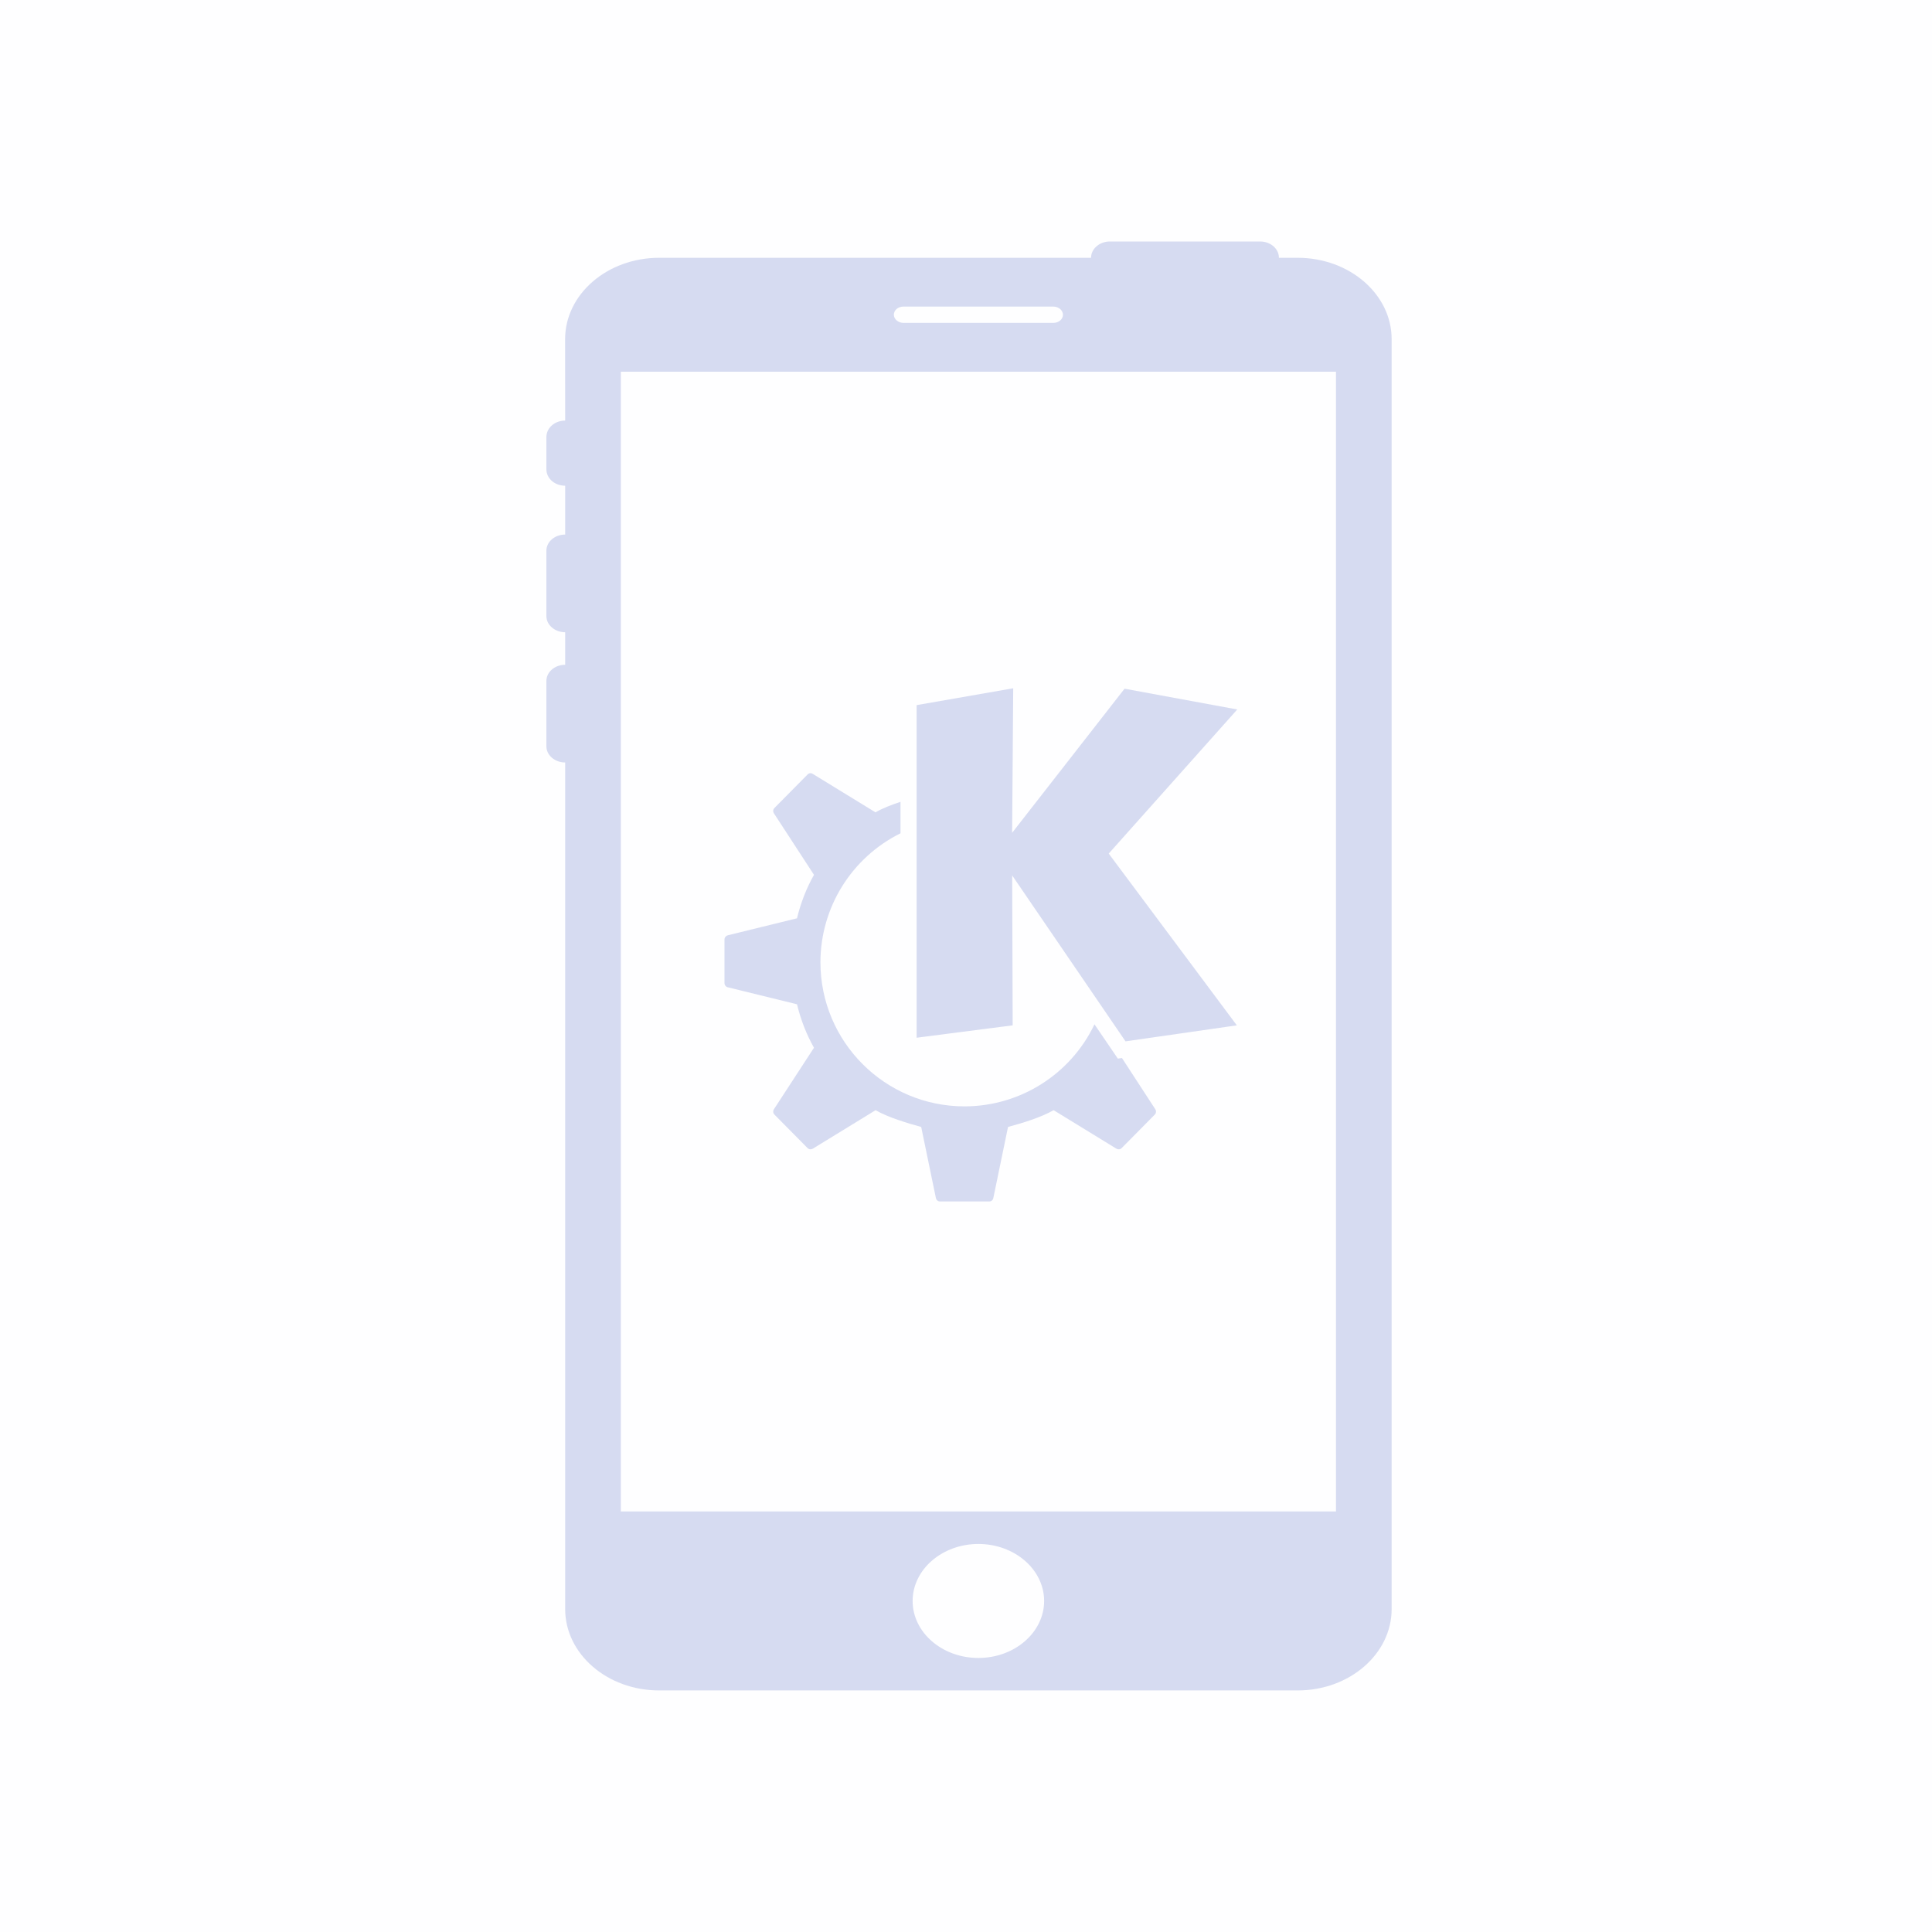
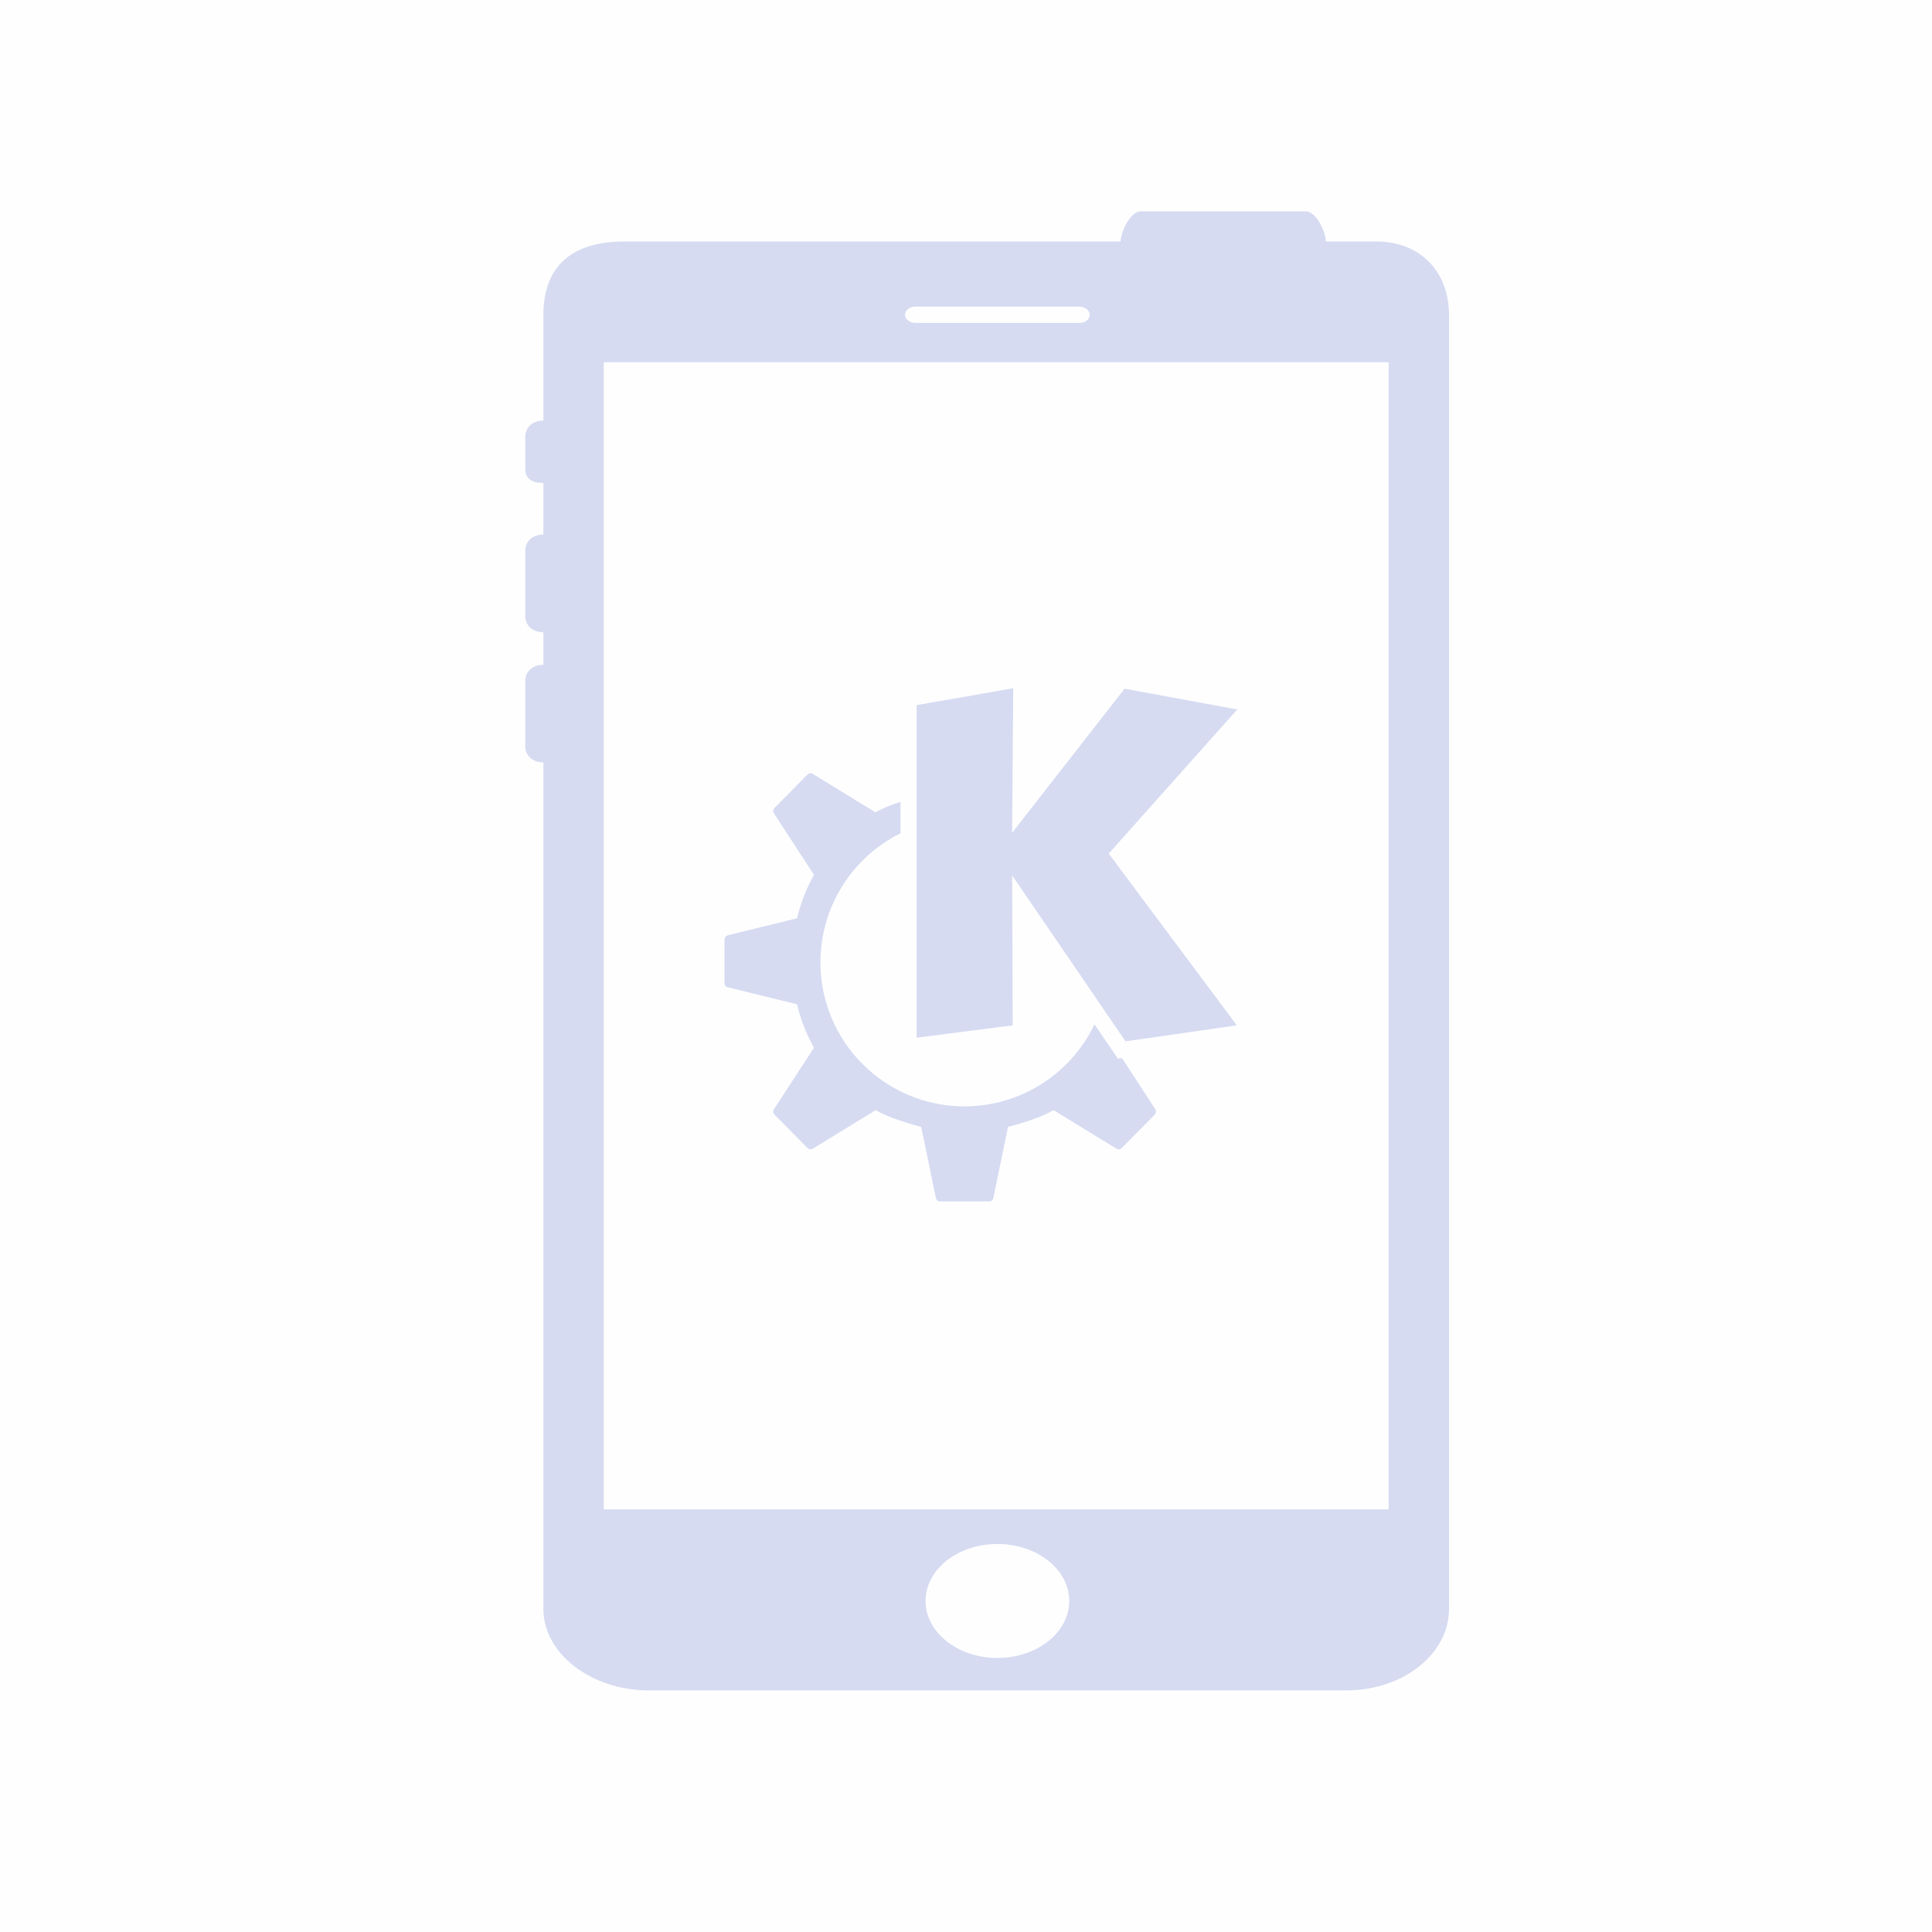
<svg xmlns="http://www.w3.org/2000/svg" height="32" width="32" version="1.1" id="svg" viewBox="0 0 32 32">
  <style id="current-color-scheme" type="text/css">.ColorScheme-Text { color:#d6dbf1; }
</style>
-   <g id="22-22-kdeconnect" transform="translate(4.862,38.081)">
+   <g id="22-22-kdeconnect" transform="translate(5,37.96637)">
    <rect style="fill:#000000;fill-opacity:0;stroke:none" id="rect3841" width="22" height="22" x="0" y="0" />
-     <path d="M 6.507,4.978 C 6.392,4.978 6.3,5.059 6.3,5.159 v 0.356 c 0,0.102 0.093,0.181 0.207,0.181 v 0.539 C 6.392,6.236 6.3,6.316 6.3,6.414 v 0.722 c 0,0.097 0.093,0.178 0.207,0.178 v 0.36 C 6.392,7.674 6.3,7.754 6.3,7.852 v 0.722 c 0,0.097 0.093,0.178 0.207,0.178 V 18.101 C 6.507,18.597 6.972,19 7.545,19 h 7.05 c 0.573,0 1.038,-0.402 1.038,-0.899 V 4.078 c 0,-0.496 -0.465,-0.899 -1.038,-0.899 h -0.206 c 0,-0.1 -0.092,-0.18 -0.206,-0.18 h -1.661 c -0.112,0 -0.206,0.08 -0.206,0.18 H 7.546 c -0.573,0 -1.038,0.402 -1.038,0.899 z m 3.837,13.034 c 0,-0.347 0.326,-0.629 0.726,-0.629 0.401,0 0.726,0.282 0.726,0.629 0,0.347 -0.326,0.629 -0.726,0.629 -0.401,0 -0.726,-0.282 -0.726,-0.629 z M 7.122,4.438 h 7.897 V 17.023 H 7.122 Z m 3.015,-0.629 c 0,-0.05 0.046,-0.09 0.106,-0.09 h 1.655 c 0.059,0 0.106,0.042 0.106,0.09 0,0.05 -0.046,0.09 -0.106,0.09 h -1.655 c -0.058,0 -0.106,-0.042 -0.106,-0.09 z" fill-rule="evenodd" id="path76-5" style="stroke-width:0.034;fill-opacity:1;fill:currentColor;" class="ColorScheme-Text" />
-     <path style="stroke-width:0.354;fill-opacity:1;fill:currentColor;" d="m 11.455,7.933 -1.066,0.186 v 3.673 l 1.061,-0.137 -0.005,-1.655 1.251,1.832 1.229,-0.177 -1.414,-1.896 1.419,-1.591 -1.245,-0.229 -1.241,1.591 z m -2.242,0.938 c -0.01,6.65e-4 -0.02,0.005 -0.028,0.013 l -0.366,0.37 c -0.016,0.016 -0.019,0.041 -0.006,0.06 l 0.442,0.679 C 9.171,10.141 9.108,10.304 9.067,10.473 l -0.763,0.187 c -0.021,0.005 -0.037,0.024 -0.037,0.046 V 10.948 11.189 c 0,0.022 0.016,0.041 0.037,0.046 l 0.763,0.187 c 0.041,0.17 0.104,0.332 0.187,0.48 l -0.442,0.679 c -0.012,0.019 -0.01,0.044 0.006,0.06 l 0.366,0.37 c 0.015,0.016 0.039,0.017 0.058,0.005 l 0.693,-0.425 c 0.136,0.079 0.348,0.143 0.503,0.185 l 0.162,0.784 c 0.005,0.023 0.023,0.039 0.045,0.039 h 0.273 0.273 c 0.022,0 0.04,-0.016 0.045,-0.039 l 0.162,-0.784 c 0.155,-0.042 0.368,-0.106 0.503,-0.185 l 0.693,0.425 c 0.019,0.011 0.043,0.01 0.058,-0.005 l 0.366,-0.37 c 0.016,-0.016 0.019,-0.041 0.006,-0.06 l -0.368,-0.566 -0.046,0.007 -0.258,-0.378 c -0.264,0.553 -0.822,0.905 -1.434,0.906 -0.879,0 -1.591,-0.712 -1.591,-1.591 6.41e-4,-0.604 0.343,-1.156 0.884,-1.424 v -0.347 c -0.101,0.034 -0.2,0.072 -0.276,0.116 L 9.242,8.879 c -0.009,-0.006 -0.02,-0.008 -0.03,-0.007 z" class="ColorScheme-Text" id="path10-0" />
+     <path d="m 6,4.978 c -0.124,0 -0.3,0.081 -0.3,0.181 v 0.356 c 0,0.102 0.177,0.181 0.3,0.181 v 0.539 c -0.124,0 -0.3,0.08 -0.3,0.178 v 0.722 c 0,0.097 0.177,0.178 0.3,0.178 v 0.36 c -0.124,0 -0.3,0.08 -0.3,0.178 v 0.722 c 0,0.097 0.177,0.178 0.3,0.178 V 18.101 C 6,18.597 6.386,19 7,19 h 7.888 C 15.502,19 16,18.598 16,18.101 V 3.978 C 16,3.482 15.628,3 15.043,3 h -0.376 c 0,-0.1 -0.099,-0.4 -0.221,-0.4 H 12.666 C 12.546,2.6 12.444,2.901 12.444,3 H 7.335 C 6.721,3 6,3.582 6,4.078 Z m 4.333,13.034 c 0,-0.347 0.349,-0.629 0.778,-0.629 0.43,0 0.778,0.282 0.778,0.629 0,0.347 -0.349,0.629 -0.778,0.629 -0.43,0 -0.778,-0.282 -0.778,-0.629 z M 7,4 h 8 V 17 H 7 Z" fill-rule="evenodd" id="path76-5" style="fill:currentColor;fill-opacity:1;stroke-width:0.036" class="ColorScheme-Text" />
+     <path style="fill:currentColor;fill-opacity:1;stroke-width:0.375" d="m 11.378,7.933 -1.13,0.197 v 3.889 l 1.124,-0.145 -0.006,-1.753 1.326,1.94 1.303,-0.187 L 12.496,9.866 14,8.181 12.681,7.938 11.366,9.623 Z M 9.002,8.926 c -0.011,7.04e-4 -0.021,0.006 -0.029,0.014 L 8.585,9.332 c -0.017,0.017 -0.02,0.043 -0.006,0.064 l 0.468,0.719 c -0.088,0.157 -0.155,0.328 -0.198,0.508 L 8.04,10.821 C 8.017,10.827 8,10.847 8,10.87 v 0.255 0.255 c 0,0.023 0.017,0.044 0.04,0.049 l 0.809,0.198 c 0.043,0.18 0.11,0.352 0.198,0.508 L 8.578,12.855 c -0.013,0.02 -0.01,0.047 0.006,0.064 l 0.388,0.392 c 0.016,0.017 0.042,0.018 0.061,0.006 l 0.734,-0.45 c 0.144,0.084 0.369,0.151 0.533,0.196 l 0.172,0.83 c 0.005,0.024 0.024,0.041 0.048,0.041 h 0.289 0.289 c 0.024,0 0.043,-0.017 0.048,-0.041 l 0.172,-0.83 c 0.164,-0.045 0.389,-0.112 0.533,-0.196 l 0.734,0.45 c 0.02,0.012 0.045,0.011 0.061,-0.006 l 0.388,-0.392 c 0.017,-0.017 0.02,-0.043 0.006,-0.064 l -0.39,-0.599 -0.048,0.007 -0.274,-0.401 c -0.28,0.586 -0.871,0.959 -1.52,0.959 -0.931,0 -1.686,-0.754 -1.686,-1.685 6.791e-4,-0.64 0.363,-1.224 0.937,-1.508 V 9.261 C 9.954,9.297 9.849,9.337 9.768,9.384 L 9.034,8.934 c -0.01,-0.006 -0.021,-0.009 -0.032,-0.008 z" class="ColorScheme-Text" id="path10-0" />
  </g>
  <defs id="defs81">
-     <style type="text/css" id="current-color-scheme" />
+     <style type="text/css" id="style7" />
    <style id="current-color-scheme-9" type="text/css" />
    <linearGradient id="oomox" x1="448.99" x2="448.99" y1="94.879" y2="107.53" gradientTransform="matrix(1.185992,0,0,1.897146,-523.9983,-176)" gradientUnits="userSpaceOnUse">
      <stop offset="0%" style="stop-color:#303b3d; stop-opacity:1" id="stop18" />
      <stop offset="100%" style="stop-color:#bc985d; stop-opacity:1" id="stop20" />
    </linearGradient>
    <linearGradient id="oomox-3" x1="0" x2="0" y1="0" y2="1">
      <stop offset="0%" style="stop-color:#303b3d; stop-opacity:1" id="stop18-6" />
      <stop offset="100%" style="stop-color:#bc985d; stop-opacity:1" id="stop20-7" />
    </linearGradient>
  </defs>
  <g id="kdeconnect">
    <rect width="32" height="32" rx="0" ry="0" x="-4.4677737e-09" y="9.5214844e-08" id="rect3860" style="opacity:0.01;fill:#a8aeca;fill-opacity:1;stroke:none" />
-     <path d="M 9.361,6.966 C 9.188,6.966 9.05,7.088 9.05,7.239 v 0.534 c 0,0.153 0.139,0.272 0.311,0.272 v 0.809 C 9.188,8.854 9.05,8.974 9.05,9.121 v 1.084 c 0,0.145 0.139,0.267 0.311,0.267 v 0.539 C 9.188,11.011 9.05,11.131 9.05,11.279 v 1.083 c 0,0.146 0.139,0.267 0.311,0.267 v 14.022 c 0,0.744 0.697,1.348 1.557,1.348 h 10.575 c 0.859,0 1.557,-0.604 1.557,-1.348 V 5.618 C 23.05,4.874 22.353,4.27 21.493,4.27 h -0.31 c 0,-0.15 -0.139,-0.27 -0.31,-0.27 h -2.492 c -0.168,0 -0.31,0.121 -0.31,0.27 h -7.154 c -0.859,0 -1.557,0.604 -1.557,1.348 z M 15.116,26.517 c 0,-0.521 0.489,-0.944 1.089,-0.944 0.601,0 1.089,0.424 1.089,0.944 0,0.521 -0.489,0.944 -1.089,0.944 -0.602,0 -1.089,-0.424 -1.089,-0.944 z M 10.283,6.157 H 22.128 V 25.034 H 10.283 Z m 4.522,-0.944 c 0,-0.074 0.069,-0.135 0.159,-0.135 h 2.483 c 0.088,0 0.159,0.063 0.159,0.135 0,0.074 -0.069,0.135 -0.159,0.135 h -2.483 c -0.087,0 -0.159,-0.063 -0.159,-0.135 z" fill-rule="evenodd" id="path76" style="stroke-width:0.052;fill-opacity:1;fill:currentColor;" class="ColorScheme-Text" />
-     <path style="stroke-width:0.53;fill-opacity:1;fill:currentColor;" d="m 16.782,11.4 -1.6,0.279 v 5.509 l 1.591,-0.205 -0.008,-2.483 1.877,2.748 1.844,-0.265 -2.122,-2.845 2.129,-2.387 -1.867,-0.344 -1.862,2.387 z m -3.364,1.407 c -0.015,9.97e-4 -0.03,0.008 -0.041,0.02 l -0.549,0.555 c -0.024,0.024 -0.028,0.061 -0.009,0.09 l 0.663,1.018 c -0.125,0.222 -0.22,0.465 -0.281,0.72 L 12.056,15.491 C 12.024,15.499 12,15.527 12,15.56 v 0.362 0.362 c 0,0.033 0.024,0.062 0.056,0.069 l 1.145,0.281 c 0.061,0.255 0.156,0.498 0.281,0.72 l -0.663,1.018 c -0.019,0.029 -0.015,0.066 0.009,0.09 l 0.549,0.555 c 0.023,0.023 0.059,0.025 0.087,0.008 l 1.039,-0.637 c 0.204,0.119 0.523,0.214 0.755,0.278 l 0.243,1.176 c 0.007,0.034 0.034,0.058 0.067,0.058 h 0.409 0.409 c 0.034,0 0.061,-0.024 0.067,-0.058 l 0.243,-1.176 c 0.232,-0.063 0.551,-0.159 0.755,-0.278 l 1.039,0.637 c 0.028,0.017 0.064,0.015 0.087,-0.008 l 0.549,-0.555 c 0.024,-0.024 0.028,-0.061 0.009,-0.09 l -0.552,-0.848 -0.068,0.01 -0.387,-0.568 c -0.396,0.83 -1.233,1.358 -2.152,1.359 -1.318,0 -2.387,-1.069 -2.387,-2.387 9.62e-4,-0.906 0.514,-1.733 1.326,-2.136 v -0.521 c -0.151,0.05 -0.3,0.107 -0.414,0.174 l -1.039,-0.637 c -0.014,-0.009 -0.03,-0.013 -0.046,-0.011 z" class="ColorScheme-Text " id="path10" />
+     <path d="m 9,6.966 c -0.189,0 -0.3,0.122 -0.3,0.272 v 0.534 C 8.7,7.926 8.812,8 9,8 v 0.854 c -0.189,0 -0.3,0.12 -0.3,0.267 v 1.084 c 0,0.145 0.112,0.267 0.3,0.267 v 0.539 c -0.189,0 -0.3,0.12 -0.3,0.267 v 1.083 c 0,0.146 0.112,0.267 0.3,0.267 v 14.022 c 0,0.744 0.802,1.348 1.741,1.348 H 22.298 C 23.238,28 24,27.396 24,26.652 V 5.218 C 24,4.474 23.5,4 22.798,4 h -0.838 c 0,-0.15 -0.152,-0.5 -0.338,-0.5 h -2.723 c -0.184,0 -0.338,0.351 -0.338,0.5 H 10.342 C 9.403,4 9,4.473 9,5.218 Z M 15.33,26.517 c 0,-0.521 0.534,-0.944 1.19,-0.944 0.657,0 1.19,0.424 1.19,0.944 0,0.521 -0.534,0.944 -1.19,0.944 -0.657,0 -1.19,-0.424 -1.19,-0.944 z M 10,6 H 23 V 25 H 10 Z m 4.99,-0.786 c 0,-0.074 0.076,-0.135 0.173,-0.135 h 2.713 c 0.096,0 0.173,0.063 0.173,0.135 0,0.074 -0.076,0.135 -0.173,0.135 h -2.713 c -0.096,0 -0.173,-0.063 -0.173,-0.135 z" fill-rule="evenodd" id="path76" style="fill:currentColor;fill-opacity:1;stroke-width:0.054" class="ColorScheme-Text" />
+     <path style="fill:currentColor;fill-opacity:1;stroke-width:0.53" d="m 16.782,11.4 -1.6,0.279 v 5.509 l 1.591,-0.205 -0.008,-2.483 1.877,2.748 1.844,-0.265 -2.122,-2.845 2.129,-2.387 -1.867,-0.344 -1.862,2.387 z m -3.364,1.407 c -0.015,9.97e-4 -0.03,0.008 -0.041,0.02 l -0.549,0.555 c -0.024,0.024 -0.028,0.061 -0.009,0.09 l 0.663,1.018 c -0.125,0.222 -0.22,0.465 -0.281,0.72 L 12.056,15.491 C 12.024,15.499 12,15.527 12,15.56 v 0.362 0.362 c 0,0.033 0.024,0.062 0.056,0.069 l 1.145,0.281 c 0.061,0.255 0.156,0.498 0.281,0.72 l -0.663,1.018 c -0.019,0.029 -0.015,0.066 0.009,0.09 l 0.549,0.555 c 0.023,0.023 0.059,0.025 0.087,0.008 l 1.039,-0.637 c 0.204,0.119 0.523,0.214 0.755,0.278 l 0.243,1.176 c 0.007,0.034 0.034,0.058 0.067,0.058 h 0.409 0.409 c 0.034,0 0.061,-0.024 0.067,-0.058 l 0.243,-1.176 c 0.232,-0.063 0.551,-0.159 0.755,-0.278 l 1.039,0.637 c 0.028,0.017 0.064,0.015 0.087,-0.008 l 0.549,-0.555 c 0.024,-0.024 0.028,-0.061 0.009,-0.09 l -0.552,-0.848 -0.068,0.01 -0.387,-0.568 c -0.396,0.83 -1.233,1.358 -2.152,1.359 -1.318,0 -2.387,-1.069 -2.387,-2.387 9.62e-4,-0.906 0.514,-1.733 1.326,-2.136 v -0.521 c -0.151,0.05 -0.3,0.107 -0.414,0.174 l -1.039,-0.637 c -0.014,-0.009 -0.03,-0.013 -0.046,-0.011 z" class="ColorScheme-Text " id="path10" />
  </g>
</svg>
